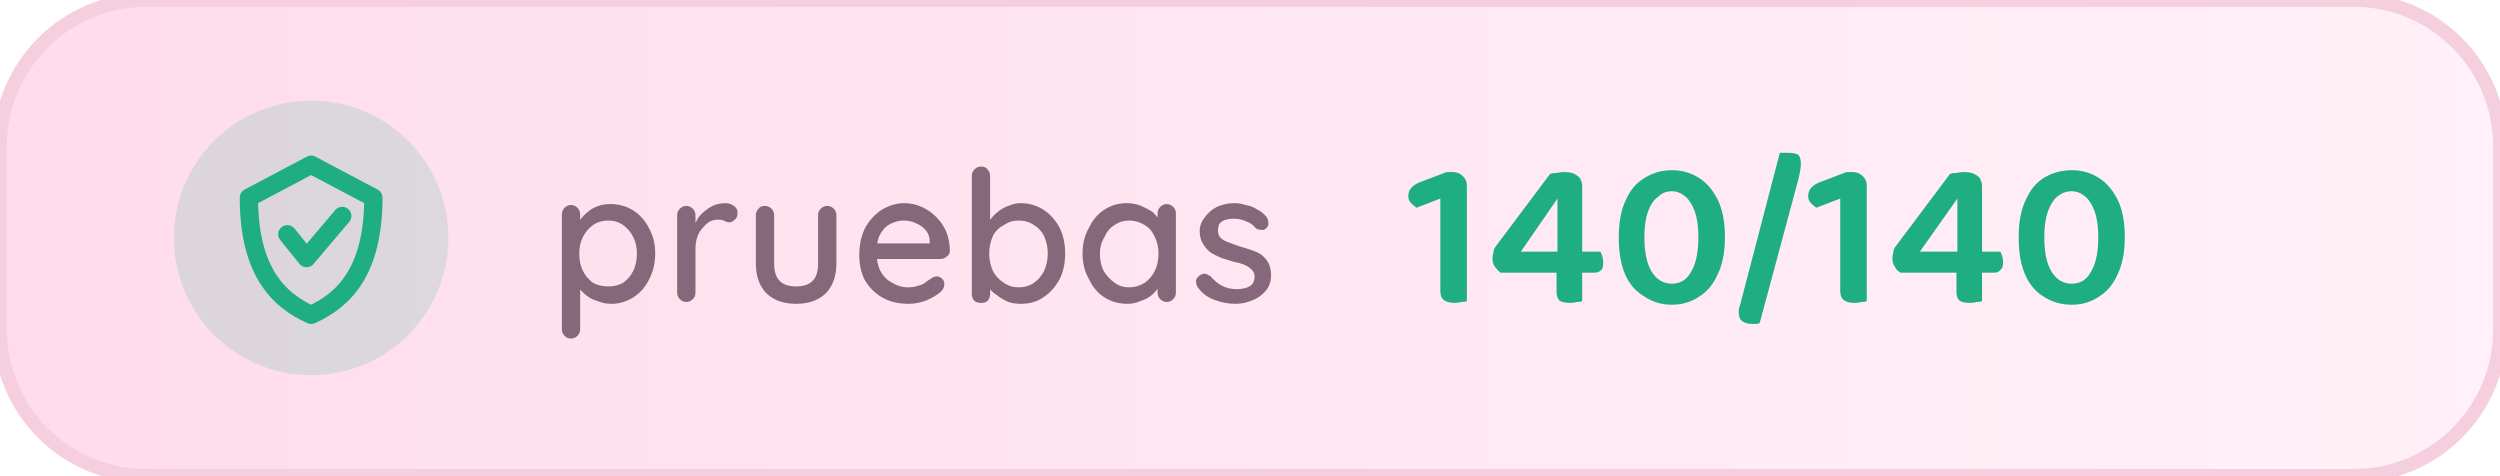
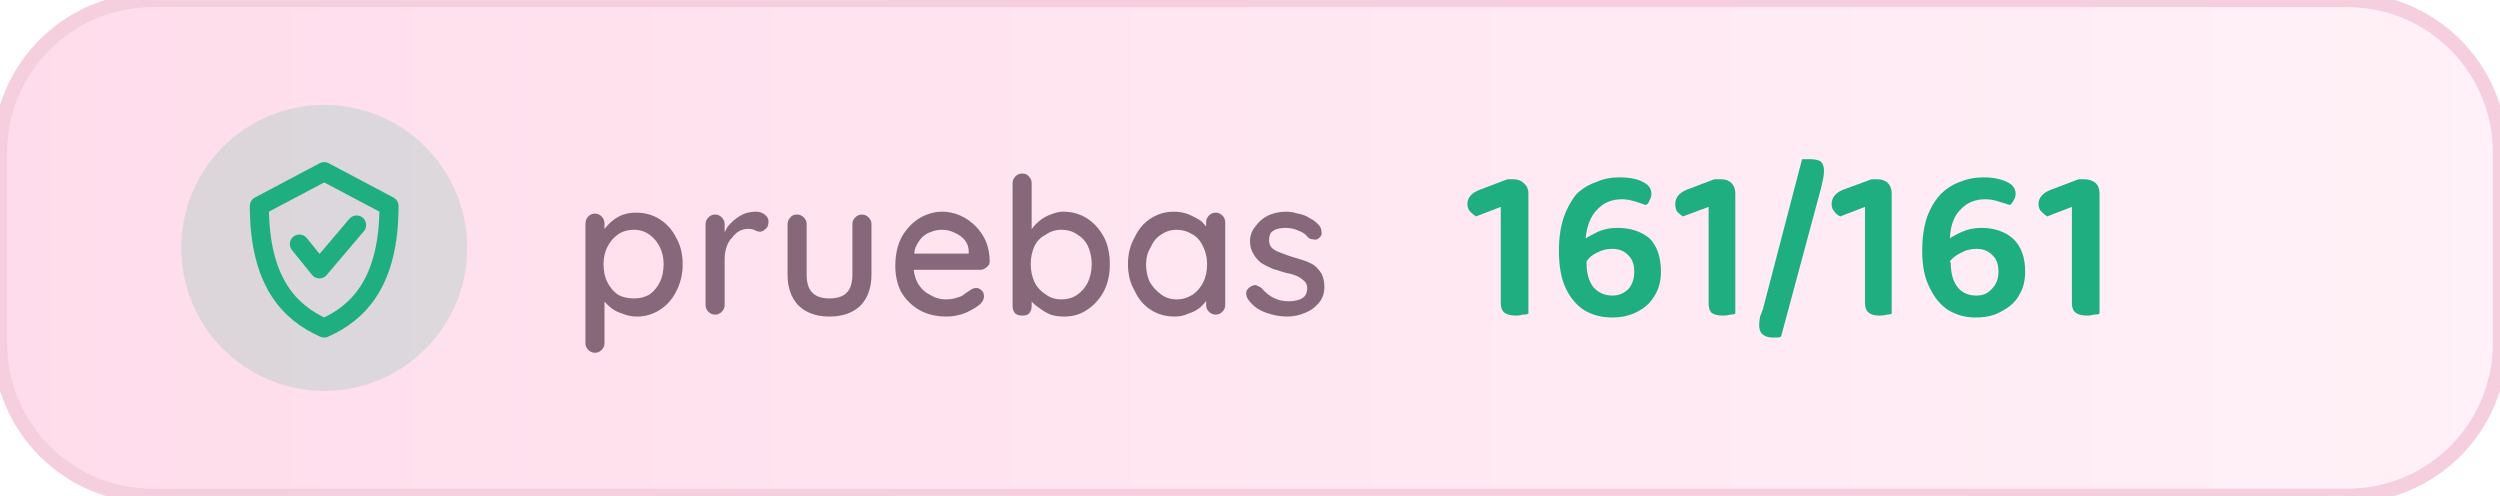
- <svg xmlns="http://www.w3.org/2000/svg" viewBox="0 0 273.2 52" width="273.2" height="52" role="img" aria-label="pruebas 140/140">
+ <svg xmlns="http://www.w3.org/2000/svg" viewBox="0 0 262.2 52" width="262.2" height="52" role="img" aria-label="pruebas 161/161">
  <defs>
    <linearGradient id="gi" x1="0" y1="0" x2="1" y2="0">
      <stop offset="0" stop-color="#FFDCEB" />
      <stop offset="1" stop-color="#FFF1F7" />
    </linearGradient>
  </defs>
-   <rect x="0" y="0" width="273.2" height="52" rx="16" ry="16" fill="url(#gi)" stroke="#F6CFDF" stroke-width="1.5" />
+   <rect x="0" y="0" width="262.2" height="52" rx="16" ry="16" fill="url(#gi)" stroke="#F6CFDF" stroke-width="1.5" />
  <circle cx="34" cy="26" r="15" fill="#1FAE7F" opacity="0.16" />
  <g fill="none" stroke="#1FAE7F" stroke-width="2" stroke-linecap="round" stroke-linejoin="round">
    <path d="M 34 18 L 40.8 21.6 C 40.8 29.6 37.6 32.8 34 34.4 C 30.4 32.8 27.2 29.6 27.2 21.6 Z" />
    <path d="M 31.4 25.6 L 33.5 28.2 L 37.4 23.6" />
  </g>
  <path d="M66.7 22.3Q68.1 22.3 69.2 23Q70.3 23.7 70.9 24.9Q71.6 26.1 71.6 27.7Q71.6 29.3 70.9 30.6Q70.3 31.8 69.2 32.5Q68.1 33.2 66.8 33.2Q66 33.2 65.3 32.9Q64.6 32.7 64.1 32.3Q63.6 31.9 63.3 31.5Q62.9 31 62.9 30.7L63.4 30.4V36Q63.4 36.4 63.1 36.7Q62.8 37 62.4 37Q62 37 61.7 36.7Q61.4 36.4 61.4 36V23.5Q61.4 23 61.7 22.7Q62 22.4 62.4 22.4Q62.8 22.4 63.1 22.7Q63.4 23 63.4 23.5V24.8L63.1 24.7Q63.1 24.3 63.5 23.9Q63.8 23.5 64.3 23.1Q64.8 22.7 65.4 22.5Q66 22.3 66.7 22.3ZM66.5 24.1Q65.5 24.1 64.8 24.6Q64.1 25.1 63.7 25.9Q63.3 26.7 63.3 27.7Q63.3 28.8 63.7 29.6Q64.1 30.4 64.8 30.9Q65.5 31.3 66.5 31.3Q67.4 31.3 68.1 30.9Q68.8 30.4 69.2 29.6Q69.6 28.8 69.6 27.7Q69.6 26.7 69.2 25.9Q68.8 25.1 68.1 24.6Q67.4 24.1 66.5 24.1Z M75 33Q74.6 33 74.3 32.7Q74 32.4 74 32V23.5Q74 23.1 74.3 22.8Q74.6 22.5 75 22.5Q75.4 22.5 75.7 22.8Q76 23.1 76 23.5V25.8L75.8 24.9Q76 24.3 76.3 23.8Q76.6 23.4 77.1 23Q77.6 22.6 78.1 22.4Q78.7 22.2 79.3 22.2Q79.8 22.2 80.2 22.5Q80.6 22.8 80.6 23.2Q80.6 23.8 80.3 24Q80 24.3 79.7 24.3Q79.4 24.3 79.1 24.1Q78.8 24 78.5 24Q78 24 77.6 24.2Q77.2 24.4 76.8 24.9Q76.4 25.3 76.2 25.9Q76 26.5 76 27.2V32Q76 32.4 75.7 32.7Q75.4 33 75 33Z M90.4 22.5Q90.8 22.5 91.1 22.8Q91.4 23.1 91.4 23.5V28.8Q91.4 30.8 90.3 32Q89.1 33.2 87 33.2Q84.9 33.2 83.7 32Q82.6 30.8 82.6 28.8V23.5Q82.6 23.1 82.9 22.8Q83.1 22.5 83.6 22.5Q84 22.5 84.3 22.8Q84.6 23.1 84.6 23.5V28.8Q84.6 30.1 85.2 30.7Q85.8 31.3 87 31.3Q88.2 31.3 88.8 30.7Q89.4 30.1 89.4 28.8V23.5Q89.4 23.1 89.7 22.8Q90 22.5 90.4 22.5Z M99.3 33.2Q97.6 33.2 96.4 32.5Q95.2 31.8 94.5 30.6Q93.9 29.4 93.9 27.9Q93.9 26.1 94.6 24.8Q95.3 23.6 96.4 22.9Q97.6 22.2 98.8 22.2Q99.8 22.2 100.7 22.6Q101.6 23 102.3 23.7Q103 24.4 103.4 25.3Q103.8 26.3 103.8 27.4Q103.8 27.8 103.5 28Q103.2 28.3 102.8 28.3H95L94.5 26.6H102L101.6 26.9V26.4Q101.6 25.7 101.2 25.2Q100.8 24.7 100.1 24.4Q99.5 24.1 98.8 24.1Q98.2 24.1 97.7 24.3Q97.1 24.5 96.7 24.9Q96.3 25.3 96 26Q95.8 26.7 95.8 27.7Q95.8 28.8 96.2 29.6Q96.7 30.5 97.5 30.9Q98.3 31.4 99.2 31.4Q99.9 31.4 100.4 31.2Q100.9 31.1 101.2 30.8Q101.5 30.6 101.8 30.4Q102.1 30.2 102.4 30.2Q102.7 30.2 103 30.5Q103.2 30.7 103.2 31.1Q103.2 31.5 102.8 31.9Q102.2 32.4 101.3 32.8Q100.3 33.2 99.3 33.2Z M111.5 22.2Q112.9 22.2 114 22.9Q115.1 23.6 115.8 24.9Q116.4 26.1 116.4 27.7Q116.4 29.3 115.8 30.5Q115.1 31.8 114 32.5Q113 33.2 111.6 33.2Q110.8 33.2 110.2 33Q109.5 32.7 109 32.3Q108.4 31.9 108.1 31.5Q107.8 31 107.7 30.7L108.2 30.4V32.1Q108.2 32.6 107.9 32.9Q107.7 33.1 107.2 33.1Q106.8 33.1 106.5 32.9Q106.2 32.6 106.2 32.1V19.2Q106.2 18.8 106.5 18.5Q106.8 18.2 107.2 18.2Q107.7 18.2 107.9 18.5Q108.2 18.8 108.2 19.2V24.8L107.9 24.7Q108 24.3 108.3 23.9Q108.6 23.5 109.1 23.1Q109.6 22.7 110.2 22.5Q110.9 22.2 111.5 22.2ZM111.3 24.1Q110.4 24.1 109.7 24.6Q108.9 25 108.5 25.8Q108.1 26.7 108.1 27.7Q108.1 28.7 108.5 29.6Q108.9 30.4 109.7 30.9Q110.4 31.4 111.3 31.4Q112.3 31.4 113 30.9Q113.7 30.4 114.1 29.6Q114.5 28.7 114.5 27.7Q114.5 26.7 114.1 25.8Q113.7 25 113 24.6Q112.3 24.1 111.3 24.1Z M127.5 22.3Q127.9 22.3 128.2 22.6Q128.5 22.9 128.5 23.3V32Q128.5 32.4 128.2 32.7Q127.9 33 127.5 33Q127.1 33 126.8 32.7Q126.5 32.4 126.5 32V30.5L126.9 30.6Q126.9 31 126.6 31.4Q126.3 31.9 125.8 32.3Q125.3 32.7 124.6 32.9Q124 33.2 123.2 33.2Q121.8 33.2 120.7 32.5Q119.6 31.8 119 30.5Q118.3 29.3 118.3 27.7Q118.3 26.1 119 24.9Q119.6 23.6 120.7 22.9Q121.8 22.2 123.1 22.2Q124 22.2 124.7 22.5Q125.4 22.8 126 23.2Q126.5 23.7 126.8 24.2Q127.1 24.7 127.1 25.1L126.5 25.2V23.3Q126.5 22.9 126.8 22.6Q127.1 22.3 127.5 22.3ZM123.4 31.4Q124.3 31.4 125.1 30.9Q125.8 30.4 126.2 29.6Q126.6 28.8 126.6 27.7Q126.6 26.7 126.2 25.9Q125.8 25 125.1 24.6Q124.3 24.1 123.4 24.1Q122.5 24.1 121.8 24.6Q121.1 25 120.7 25.9Q120.2 26.7 120.2 27.7Q120.2 28.8 120.6 29.6Q121.1 30.4 121.8 30.9Q122.5 31.4 123.4 31.4Z M130.9 31.4Q130.7 31.1 130.7 30.7Q130.7 30.4 131.1 30.1Q131.4 29.9 131.7 29.9Q132 30 132.3 30.2Q132.9 30.9 133.5 31.2Q134.2 31.6 135.2 31.6Q135.6 31.6 136 31.5Q136.5 31.4 136.8 31.1Q137.1 30.8 137.1 30.2Q137.1 29.7 136.7 29.4Q136.4 29.1 135.9 28.9Q135.4 28.7 134.8 28.6Q134.1 28.4 133.5 28.2Q132.8 27.9 132.3 27.6Q131.8 27.2 131.5 26.7Q131.1 26.1 131.1 25.3Q131.1 24.4 131.7 23.7Q132.2 23 133 22.6Q133.9 22.2 134.9 22.2Q135.5 22.2 136.1 22.4Q136.8 22.5 137.4 22.9Q138 23.2 138.4 23.7Q138.6 24 138.6 24.3Q138.7 24.7 138.3 25Q138.1 25.2 137.7 25.1Q137.4 25.1 137.2 24.9Q136.8 24.4 136.2 24.2Q135.6 23.9 134.8 23.9Q134.4 23.9 134 24Q133.6 24.1 133.3 24.4Q133.1 24.7 133.1 25.2Q133.1 25.7 133.4 26Q133.7 26.3 134.3 26.5Q134.8 26.7 135.4 26.9Q136.1 27.1 136.7 27.3Q137.3 27.5 137.8 27.8Q138.3 28.2 138.6 28.7Q138.9 29.3 138.9 30.1Q138.9 31.1 138.3 31.8Q137.7 32.5 136.9 32.8Q136 33.2 135 33.2Q133.9 33.2 132.8 32.8Q131.6 32.4 130.9 31.4Z" fill="#87687A" />
-   <path d="M160.3 28.8H157.4V21.7L154.8 22.7Q154.5 22.5 154.2 22.2Q153.9 21.9 153.9 21.4Q153.9 20.4 155.2 19.9L158.1 18.8H158.7Q159.4 18.8 159.8 19.2Q160.3 19.6 160.3 20.3ZM157.4 26.9H160.3V32.9Q160.1 33 159.7 33Q159.4 33.1 159 33.1Q158.2 33.1 157.8 32.8Q157.4 32.5 157.4 31.8Z M163.4 27 169.4 19Q169.7 18.9 170.1 18.9Q170.6 18.8 170.9 18.8Q171.4 18.8 171.8 18.9Q172.3 19.1 172.6 19.4Q172.9 19.8 172.9 20.4V27.5H174.9Q175 27.7 175.1 28Q175.2 28.3 175.2 28.7Q175.2 29.3 175 29.5Q174.7 29.8 174.2 29.8H172.9V32.9Q172.7 33 172.3 33Q172 33.1 171.6 33.1Q170.9 33.1 170.5 32.9Q170.1 32.6 170.1 31.9V29.8H164Q163.7 29.6 163.4 29.2Q163.1 28.8 163.1 28.3Q163.1 27.9 163.2 27.6Q163.2 27.3 163.4 27ZM170.2 27.5 170.2 21.7H170.2L166.2 27.5Z M185.6 25.9Q185.6 24.2 185.2 23.1Q184.8 22 184.2 21.5Q183.5 20.9 182.7 20.9Q181.8 20.9 181.2 21.5Q180.5 22 180.1 23.1Q179.7 24.2 179.7 25.9Q179.7 28.4 180.5 29.7Q181.3 31 182.7 31Q184.1 31 184.8 29.7Q185.6 28.4 185.6 25.9ZM182.7 33.3Q181 33.3 179.7 32.4Q178.3 31.6 177.6 30Q176.9 28.4 176.9 25.9Q176.9 23.4 177.7 21.8Q178.4 20.2 179.8 19.4Q181.1 18.6 182.7 18.6Q184.3 18.6 185.6 19.4Q186.9 20.2 187.7 21.8Q188.5 23.4 188.5 25.9Q188.5 28.4 187.7 30Q187 31.6 185.7 32.4Q184.4 33.3 182.7 33.3Z M196.5 19.7 192.3 35.3Q192.1 35.4 191.9 35.4Q191.7 35.4 191.5 35.4Q190.8 35.4 190.4 35.1Q190 34.8 190 34.1Q190 33.7 190.2 33.2Q190.3 32.7 190.4 32.4L194.5 16.7Q194.8 16.7 195 16.7Q195.2 16.7 195.4 16.7Q196.1 16.7 196.5 16.9Q196.8 17.2 196.8 17.9Q196.8 18.3 196.7 18.8Q196.6 19.2 196.5 19.7Z M204 28.8H201.1V21.7L198.5 22.7Q198.2 22.5 197.9 22.2Q197.6 21.9 197.6 21.4Q197.6 20.4 198.9 19.9L201.8 18.8H202.4Q203.1 18.8 203.5 19.2Q204 19.6 204 20.3ZM201.1 26.9H204V32.9Q203.8 33 203.4 33Q203.1 33.1 202.7 33.1Q201.9 33.1 201.5 32.8Q201.1 32.5 201.1 31.8Z M207.1 27 213.1 19Q213.4 18.9 213.8 18.9Q214.3 18.8 214.6 18.8Q215.1 18.8 215.5 18.9Q216 19.1 216.3 19.4Q216.6 19.8 216.6 20.4V27.5H218.6Q218.7 27.7 218.8 28Q218.9 28.3 218.9 28.7Q218.9 29.3 218.6 29.5Q218.4 29.8 217.9 29.8H216.6V32.9Q216.4 33 216 33Q215.7 33.1 215.3 33.1Q214.6 33.1 214.2 32.9Q213.8 32.6 213.8 31.9V29.8H207.7Q207.3 29.6 207.1 29.2Q206.8 28.8 206.8 28.3Q206.8 27.9 206.9 27.6Q206.9 27.3 207.1 27ZM213.9 27.5 213.9 21.7H213.9L209.8 27.5Z M229.3 25.9Q229.3 24.2 228.9 23.1Q228.5 22 227.9 21.5Q227.2 20.9 226.4 20.9Q225.5 20.9 224.8 21.5Q224.2 22 223.8 23.1Q223.4 24.2 223.4 25.9Q223.4 28.4 224.2 29.7Q225 31 226.4 31Q227.8 31 228.5 29.7Q229.3 28.4 229.3 25.9ZM226.4 33.3Q224.7 33.3 223.3 32.4Q222 31.6 221.3 30Q220.6 28.4 220.6 25.9Q220.6 23.4 221.4 21.8Q222.1 20.2 223.4 19.4Q224.8 18.6 226.4 18.6Q228 18.6 229.3 19.4Q230.6 20.2 231.4 21.8Q232.2 23.4 232.2 25.9Q232.2 28.4 231.4 30Q230.7 31.6 229.4 32.4Q228.1 33.3 226.4 33.3Z" fill="#1FAE7F" />
+   <path d="M160.3 28.8H157.4V21.7L154.8 22.7Q154.5 22.5 154.2 22.2Q153.9 21.9 153.9 21.4Q153.9 20.4 155.2 19.9L158.1 18.8H158.7Q159.4 18.8 159.8 19.2Q160.3 19.6 160.3 20.3ZM157.4 26.9H160.3V32.9Q160.1 33 159.7 33Q159.4 33.1 159 33.1Q158.2 33.1 157.8 32.8Q157.4 32.5 157.4 31.8Z M173.2 20.3Q173.2 20.7 173 21Q172.9 21.4 172.6 21.5Q172 21.3 171.4 21.1Q170.7 20.9 170.1 20.9Q168.5 20.9 167.5 22Q166.5 23 166.3 25Q166.8 24.7 167.6 24.3Q168.5 23.9 169.6 23.9Q171.7 23.9 173 25Q174.2 26.2 174.2 28.5Q174.2 29.9 173.6 30.9Q173 32 171.9 32.6Q170.7 33.3 169.1 33.3Q167.4 33.3 166.1 32.5Q164.9 31.7 164.2 30.2Q163.5 28.7 163.5 26.3Q163.5 24.3 164 22.8Q164.5 21.4 165.3 20.4Q166.2 19.5 167.4 19.1Q168.5 18.6 169.8 18.6Q170.8 18.6 171.6 18.8Q172.3 19 172.8 19.4Q173.2 19.8 173.2 20.3ZM169.1 31Q170.1 31 170.8 30.3Q171.4 29.6 171.4 28.5Q171.4 27.3 170.7 26.7Q170.1 26.1 169.1 26.1Q168.2 26.1 167.5 26.5Q166.8 26.8 166.4 27.4L166.4 27.6Q166.4 29.2 167.1 30.1Q167.9 31 169.1 31Z M182 28.8H179.2V21.7L176.5 22.7Q176.2 22.5 175.9 22.2Q175.7 21.9 175.7 21.4Q175.7 20.4 176.9 19.9L179.8 18.8H180.5Q181.2 18.8 181.6 19.2Q182 19.6 182 20.3ZM179.2 26.9H182V32.9Q181.8 33 181.5 33Q181.1 33.1 180.7 33.1Q179.9 33.1 179.5 32.8Q179.2 32.5 179.2 31.8Z M191 19.7 186.8 35.3Q186.6 35.4 186.4 35.4Q186.2 35.4 185.9 35.4Q185.3 35.4 184.9 35.1Q184.5 34.8 184.5 34.1Q184.5 33.7 184.6 33.2Q184.8 32.7 184.9 32.4L189 16.7Q189.3 16.7 189.5 16.7Q189.7 16.7 189.9 16.7Q190.5 16.7 190.9 16.9Q191.3 17.2 191.3 17.9Q191.3 18.3 191.2 18.8Q191.1 19.2 191 19.7Z M198.4 28.8H195.6V21.7L193 22.7Q192.6 22.5 192.4 22.2Q192.1 21.9 192.1 21.4Q192.1 20.4 193.3 19.9L196.3 18.8H196.9Q197.6 18.8 198 19.2Q198.4 19.6 198.4 20.3ZM195.6 26.9H198.4V32.9Q198.2 33 197.9 33Q197.6 33.1 197.1 33.1Q196.4 33.1 196 32.8Q195.6 32.5 195.6 31.8Z M211.4 20.3Q211.4 20.7 211.2 21Q211 21.4 210.8 21.5Q210.2 21.3 209.5 21.1Q208.9 20.9 208.2 20.9Q206.6 20.9 205.6 22Q204.6 23 204.5 25Q204.9 24.7 205.8 24.3Q206.7 23.9 207.8 23.9Q209.8 23.9 211.1 25Q212.4 26.2 212.4 28.5Q212.4 29.9 211.8 30.9Q211.2 32 210 32.6Q208.9 33.3 207.2 33.3Q205.6 33.3 204.3 32.5Q203.1 31.7 202.4 30.2Q201.6 28.7 201.6 26.3Q201.6 24.3 202.1 22.8Q202.6 21.4 203.5 20.4Q204.4 19.5 205.5 19.1Q206.7 18.6 208 18.6Q209 18.6 209.7 18.8Q210.5 19 211 19.4Q211.4 19.8 211.4 20.3ZM207.3 31Q208.3 31 208.9 30.3Q209.6 29.6 209.6 28.5Q209.6 27.3 208.9 26.7Q208.3 26.1 207.3 26.1Q206.4 26.1 205.7 26.5Q205 26.8 204.5 27.4L204.6 27.6Q204.6 29.2 205.3 30.1Q206 31 207.3 31Z M220.2 28.8H217.3V21.7L214.7 22.7Q214.4 22.5 214.1 22.2Q213.8 21.9 213.8 21.4Q213.8 20.4 215.1 19.9L218 18.8H218.6Q219.3 18.8 219.8 19.2Q220.2 19.6 220.2 20.3ZM217.3 26.9H220.2V32.9Q220 33 219.6 33Q219.3 33.1 218.9 33.1Q218.1 33.1 217.7 32.8Q217.3 32.5 217.3 31.8Z" fill="#1FAE7F" />
</svg>
